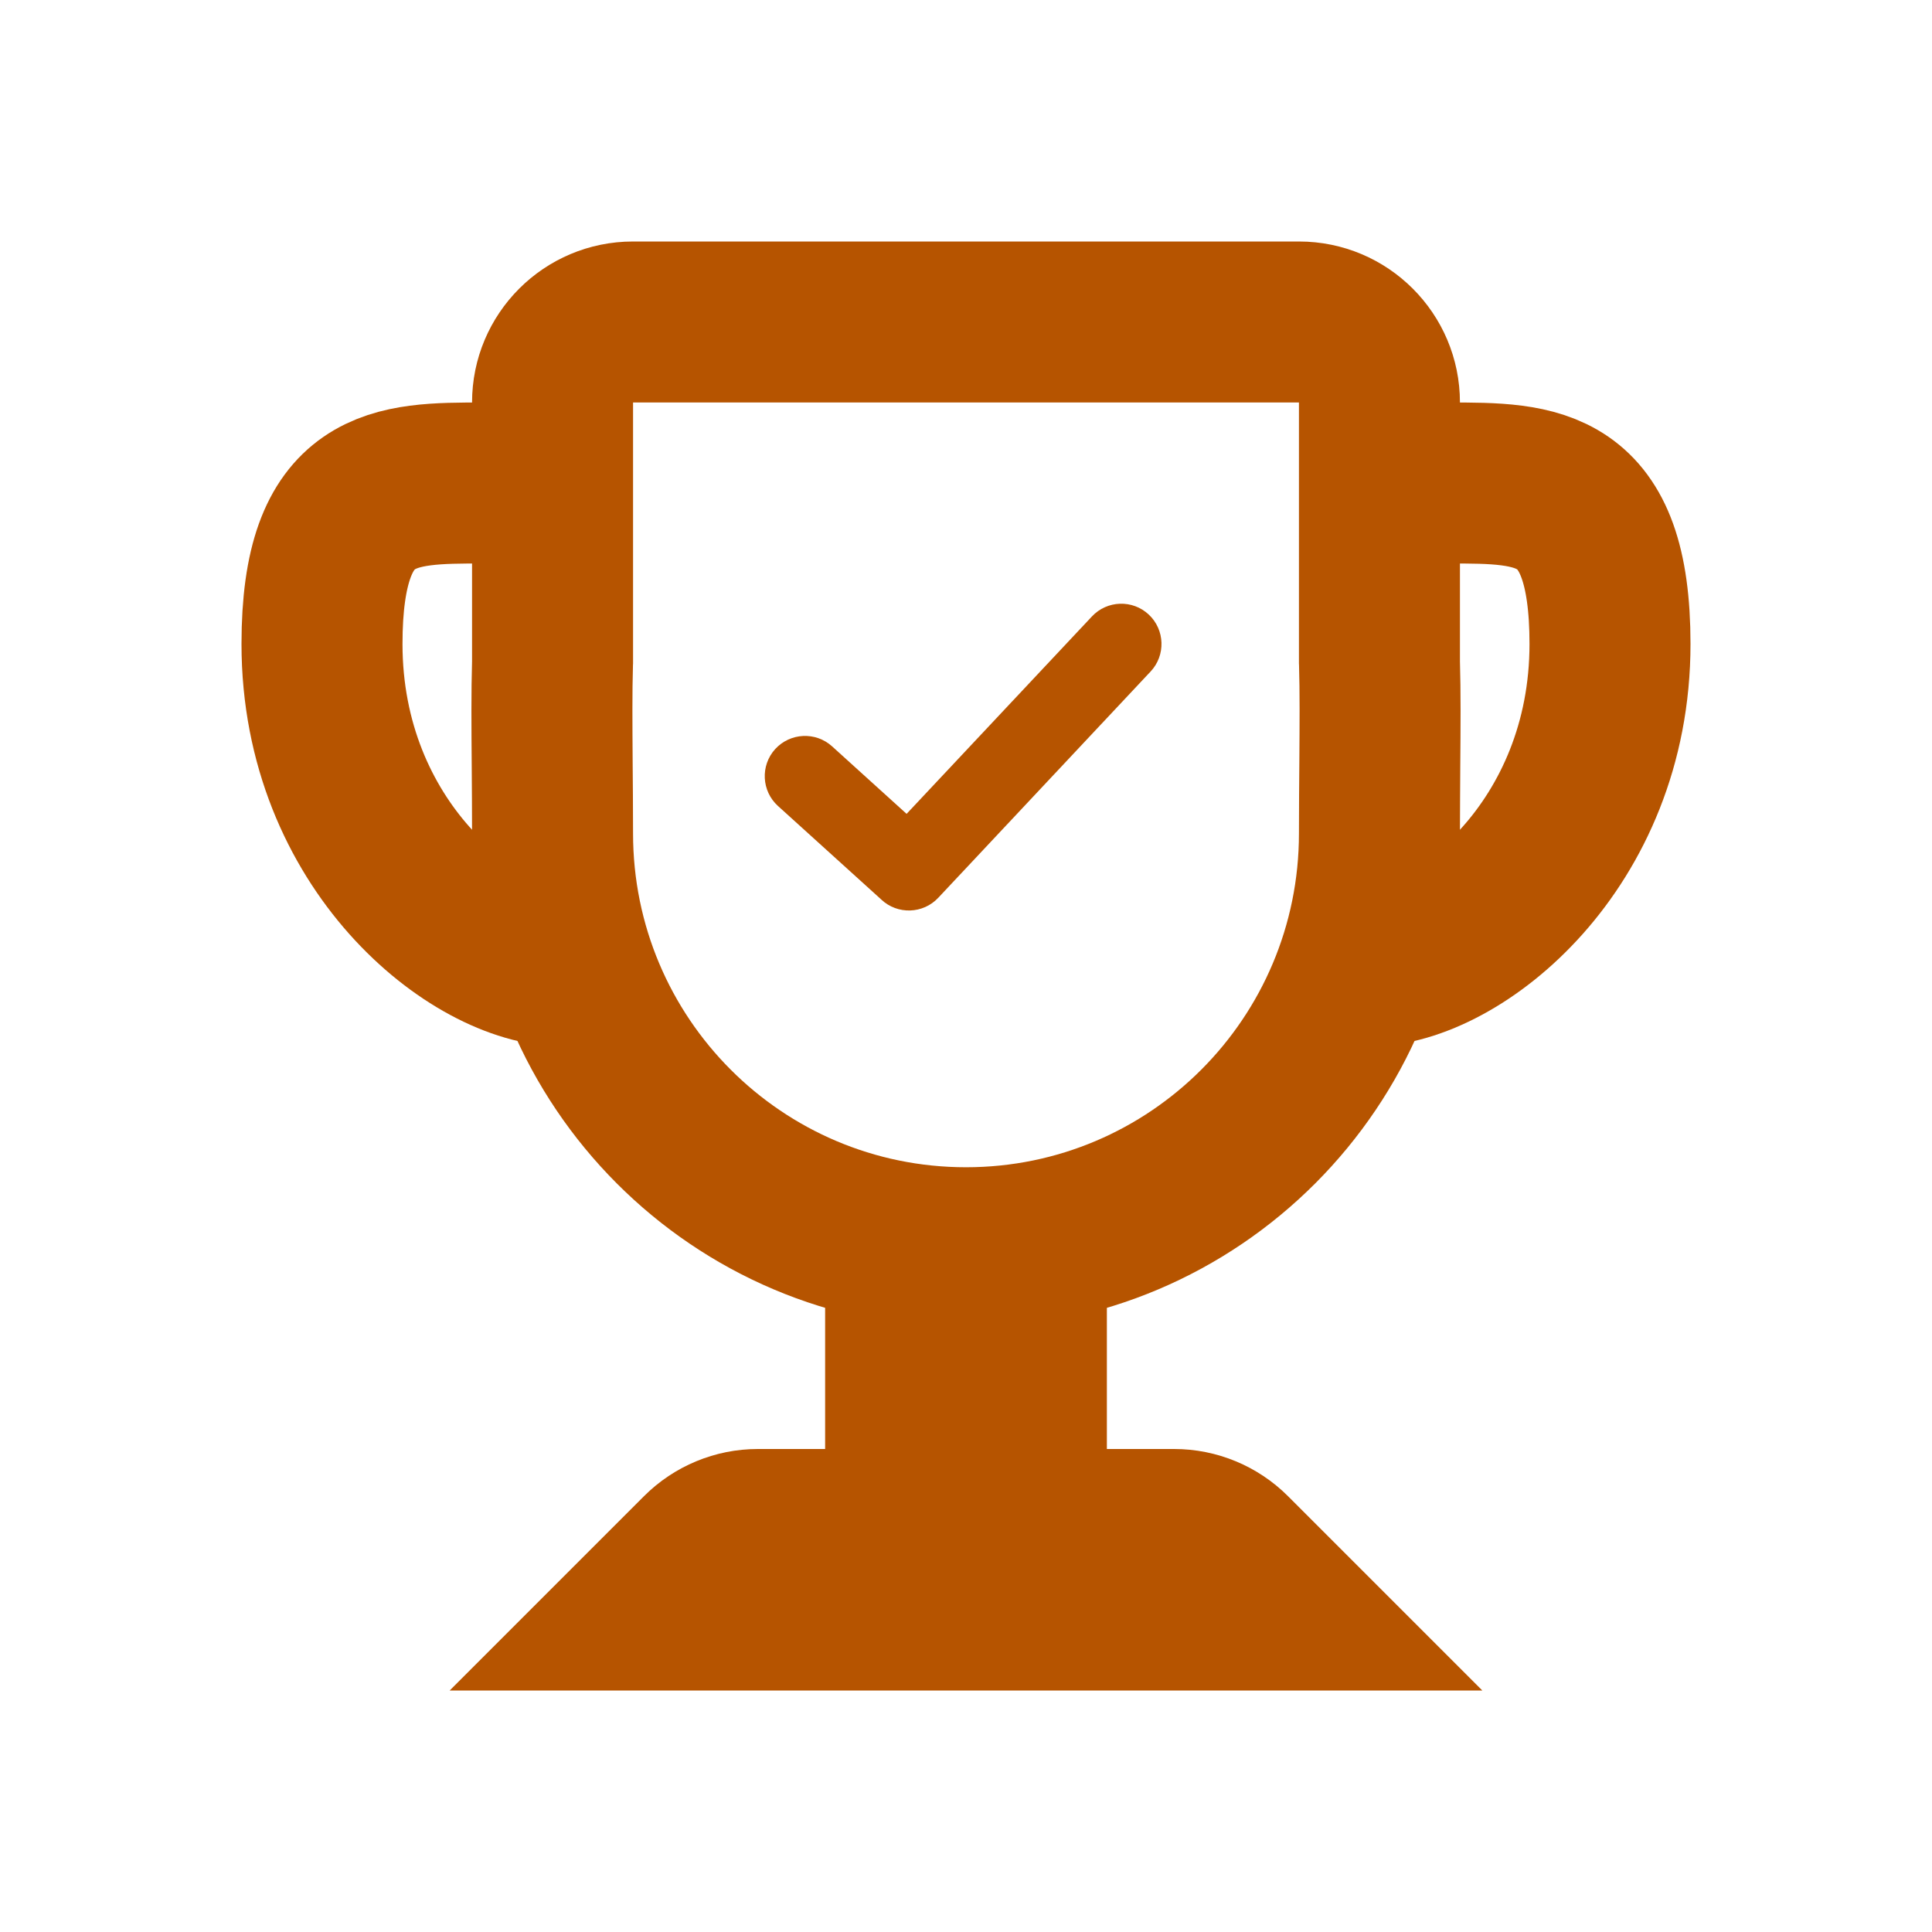
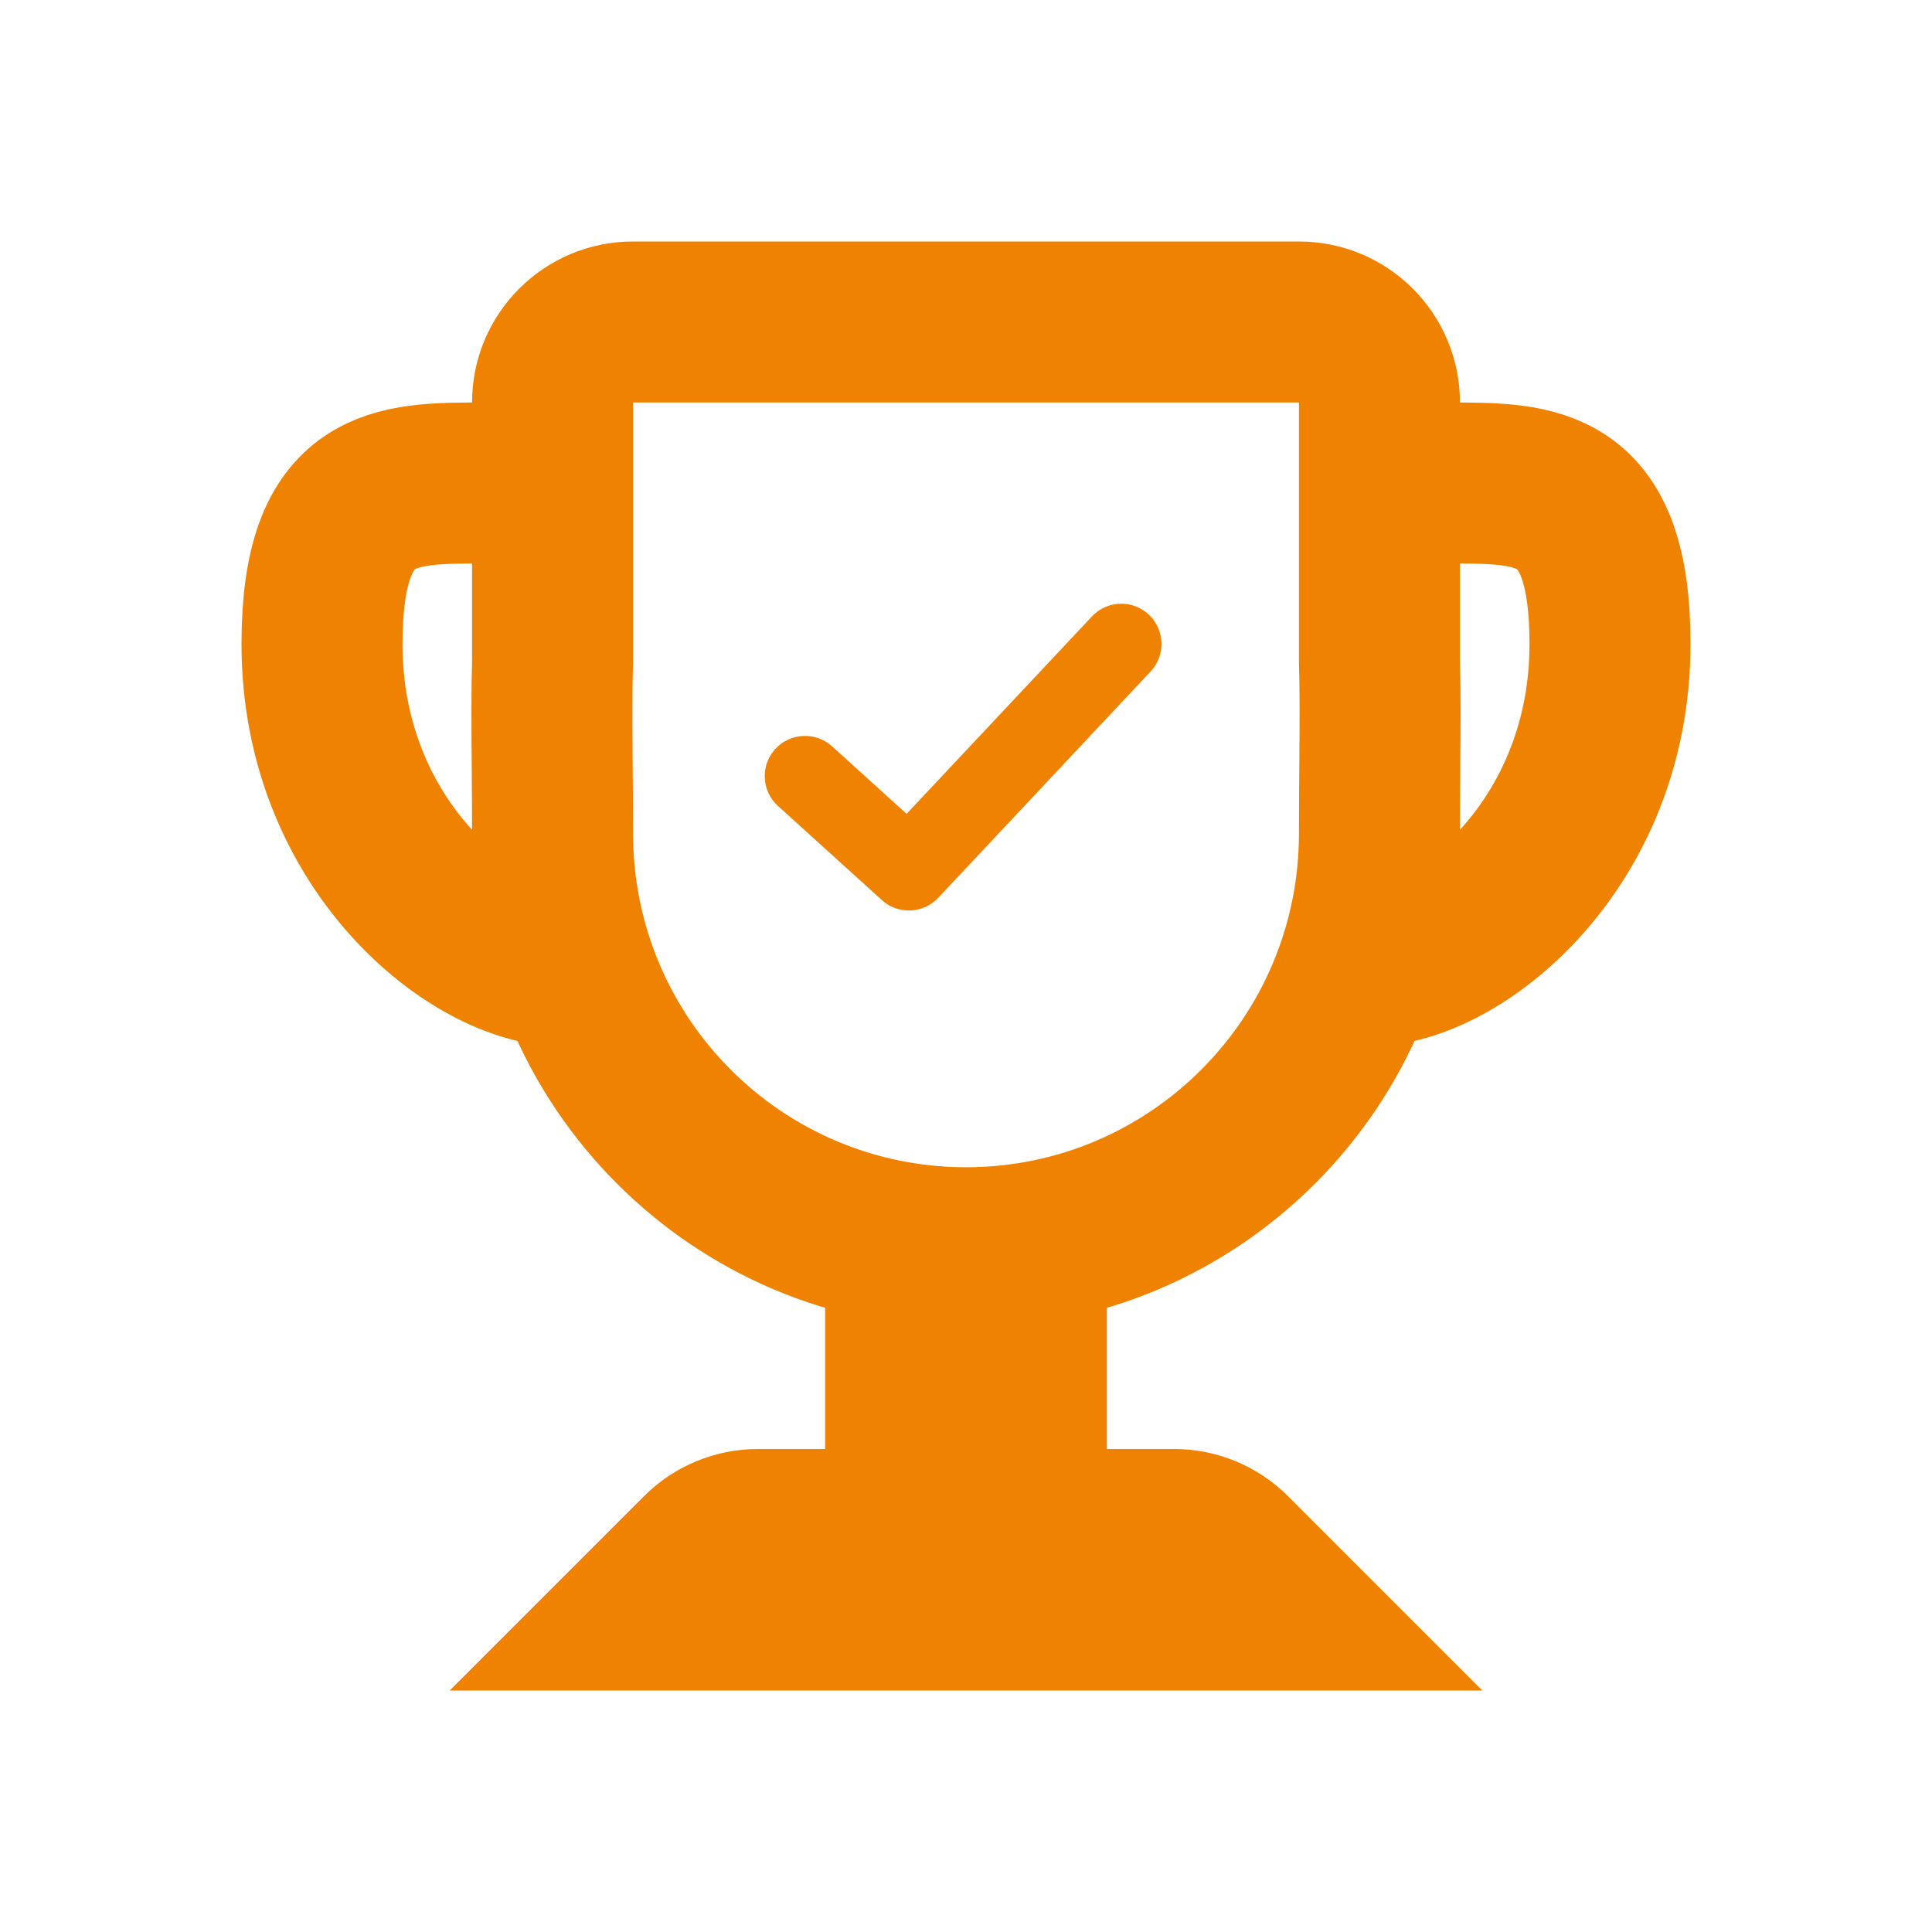
<svg xmlns="http://www.w3.org/2000/svg" width="24" height="24" viewBox="0 0 24 24" fill="none">
-   <path fill-rule="evenodd" clip-rule="evenodd" d="M5.864 5C5.864 3.895 6.759 3 7.864 3H16.136C17.241 3 18.136 3.895 18.136 5V8.214C18.147 8.587 18.144 9.031 18.14 9.523C18.139 9.787 18.136 10.066 18.136 10.354C18.136 13.747 15.391 16.5 12 16.5C8.609 16.5 5.864 13.747 5.864 10.354C5.864 10.066 5.862 9.787 5.86 9.523C5.856 9.031 5.853 8.587 5.864 8.214V5ZM16.136 5H7.864V8.229V8.245L7.863 8.26C7.853 8.601 7.856 8.984 7.859 9.45C7.861 9.721 7.864 10.02 7.864 10.354C7.864 12.646 9.717 14.5 12 14.5C14.283 14.5 16.136 12.646 16.136 10.354C16.136 10.02 16.139 9.721 16.141 9.45C16.144 8.984 16.147 8.6 16.137 8.26L16.136 8.245V8.229L16.136 5Z" fill="#b65400" />
-   <path d="M7 12C5.895 12 4 10.5 4 8C4 6 4.895 6 6 6" stroke="#b65400" stroke-width="2" />
-   <path d="M17 12C18.105 12 20 10.5 20 8C20 6 19.105 6 18 6" stroke="#b65400" stroke-width="2" />
-   <path d="M12.75 16H13.75V15H12.75V16ZM12.75 19H11.75V20H12.75V19ZM11.25 16V15H10.25V16H11.25ZM11.25 19V20H12.25V19H11.25ZM8.707 19.293L9.414 20L9.414 20L8.707 19.293ZM8 20L7.293 19.293L5.586 21H8V20ZM16 20V21H18.414L16.707 19.293L16 20ZM15.293 19.293L16 18.586L16 18.586L15.293 19.293ZM11.75 16V19H13.75V16H11.75ZM11.25 17H12.75V15H11.25V17ZM12.25 19V16H10.25V19H12.25ZM9.414 20H11.25V18H9.414V20ZM9.414 20L9.414 20V18C8.884 18 8.375 18.211 8 18.586L9.414 20ZM8.707 20.707L9.414 20L8 18.586L7.293 19.293L8.707 20.707ZM16 19H8V21H16V19ZM14.586 20L15.293 20.707L16.707 19.293L16 18.586L14.586 20ZM14.586 20L14.586 20L16 18.586C15.625 18.211 15.116 18 14.586 18V20ZM12.75 20H14.586V18H12.75V20Z" fill="#b65400" />
-   <path fill-rule="evenodd" clip-rule="evenodd" d="M14.293 8.342C14.482 8.141 14.472 7.824 14.271 7.635C14.07 7.446 13.753 7.456 13.564 7.658L11.262 10.11L10.336 9.271C10.131 9.086 9.815 9.102 9.629 9.306C9.444 9.511 9.46 9.827 9.664 10.012L10.945 11.172C10.946 11.173 10.947 11.174 10.948 11.175C11.149 11.364 11.466 11.354 11.655 11.153L14.293 8.342Z" fill="#b65400" />
+   <path fill-rule="evenodd" clip-rule="evenodd" d="M5.864 5C5.864 3.895 6.759 3 7.864 3H16.136C17.241 3 18.136 3.895 18.136 5V8.214C18.147 8.587 18.144 9.031 18.14 9.523C18.139 9.787 18.136 10.066 18.136 10.354C18.136 13.747 15.391 16.5 12 16.5C8.609 16.5 5.864 13.747 5.864 10.354C5.864 10.066 5.862 9.787 5.86 9.523C5.856 9.031 5.853 8.587 5.864 8.214V5ZM16.136 5H7.864V8.229V8.245L7.863 8.26C7.853 8.601 7.856 8.984 7.859 9.45C7.861 9.721 7.864 10.02 7.864 10.354C7.864 12.646 9.717 14.5 12 14.5C14.283 14.5 16.136 12.646 16.136 10.354C16.136 10.02 16.139 9.721 16.141 9.45C16.144 8.984 16.147 8.6 16.137 8.26L16.136 8.245V8.229L16.136 5Z" fill="#ef8200" />
+   <path d="M7 12C5.895 12 4 10.5 4 8C4 6 4.895 6 6 6" stroke="#ef8200" stroke-width="2" />
+   <path d="M17 12C18.105 12 20 10.5 20 8C20 6 19.105 6 18 6" stroke="#ef8200" stroke-width="2" />
+   <path d="M12.75 16H13.75V15H12.75V16ZM12.75 19H11.75V20H12.75V19ZM11.25 16V15H10.25V16H11.25ZM11.25 19V20H12.25V19H11.25ZM8.707 19.293L9.414 20L9.414 20L8.707 19.293ZM8 20L7.293 19.293L5.586 21H8V20ZM16 20V21H18.414L16.707 19.293L16 20ZM15.293 19.293L16 18.586L16 18.586L15.293 19.293ZM11.75 16V19H13.75V16H11.75ZM11.25 17H12.75V15H11.25V17ZM12.25 19V16H10.25V19H12.25ZM9.414 20H11.25V18H9.414V20ZM9.414 20L9.414 20V18C8.884 18 8.375 18.211 8 18.586L9.414 20ZM8.707 20.707L9.414 20L8 18.586L7.293 19.293L8.707 20.707ZM16 19H8V21H16V19ZM14.586 20L15.293 20.707L16.707 19.293L16 18.586L14.586 20ZM14.586 20L14.586 20L16 18.586C15.625 18.211 15.116 18 14.586 18V20ZM12.75 20H14.586V18H12.75V20Z" fill="#ef8200" />
+   <path fill-rule="evenodd" clip-rule="evenodd" d="M14.293 8.342C14.482 8.141 14.472 7.824 14.271 7.635C14.07 7.446 13.753 7.456 13.564 7.658L11.262 10.11L10.336 9.271C10.131 9.086 9.815 9.102 9.629 9.306C9.444 9.511 9.46 9.827 9.664 10.012L10.945 11.172C10.946 11.173 10.947 11.174 10.948 11.175C11.149 11.364 11.466 11.354 11.655 11.153L14.293 8.342Z" fill="#ef8200" />
</svg>
